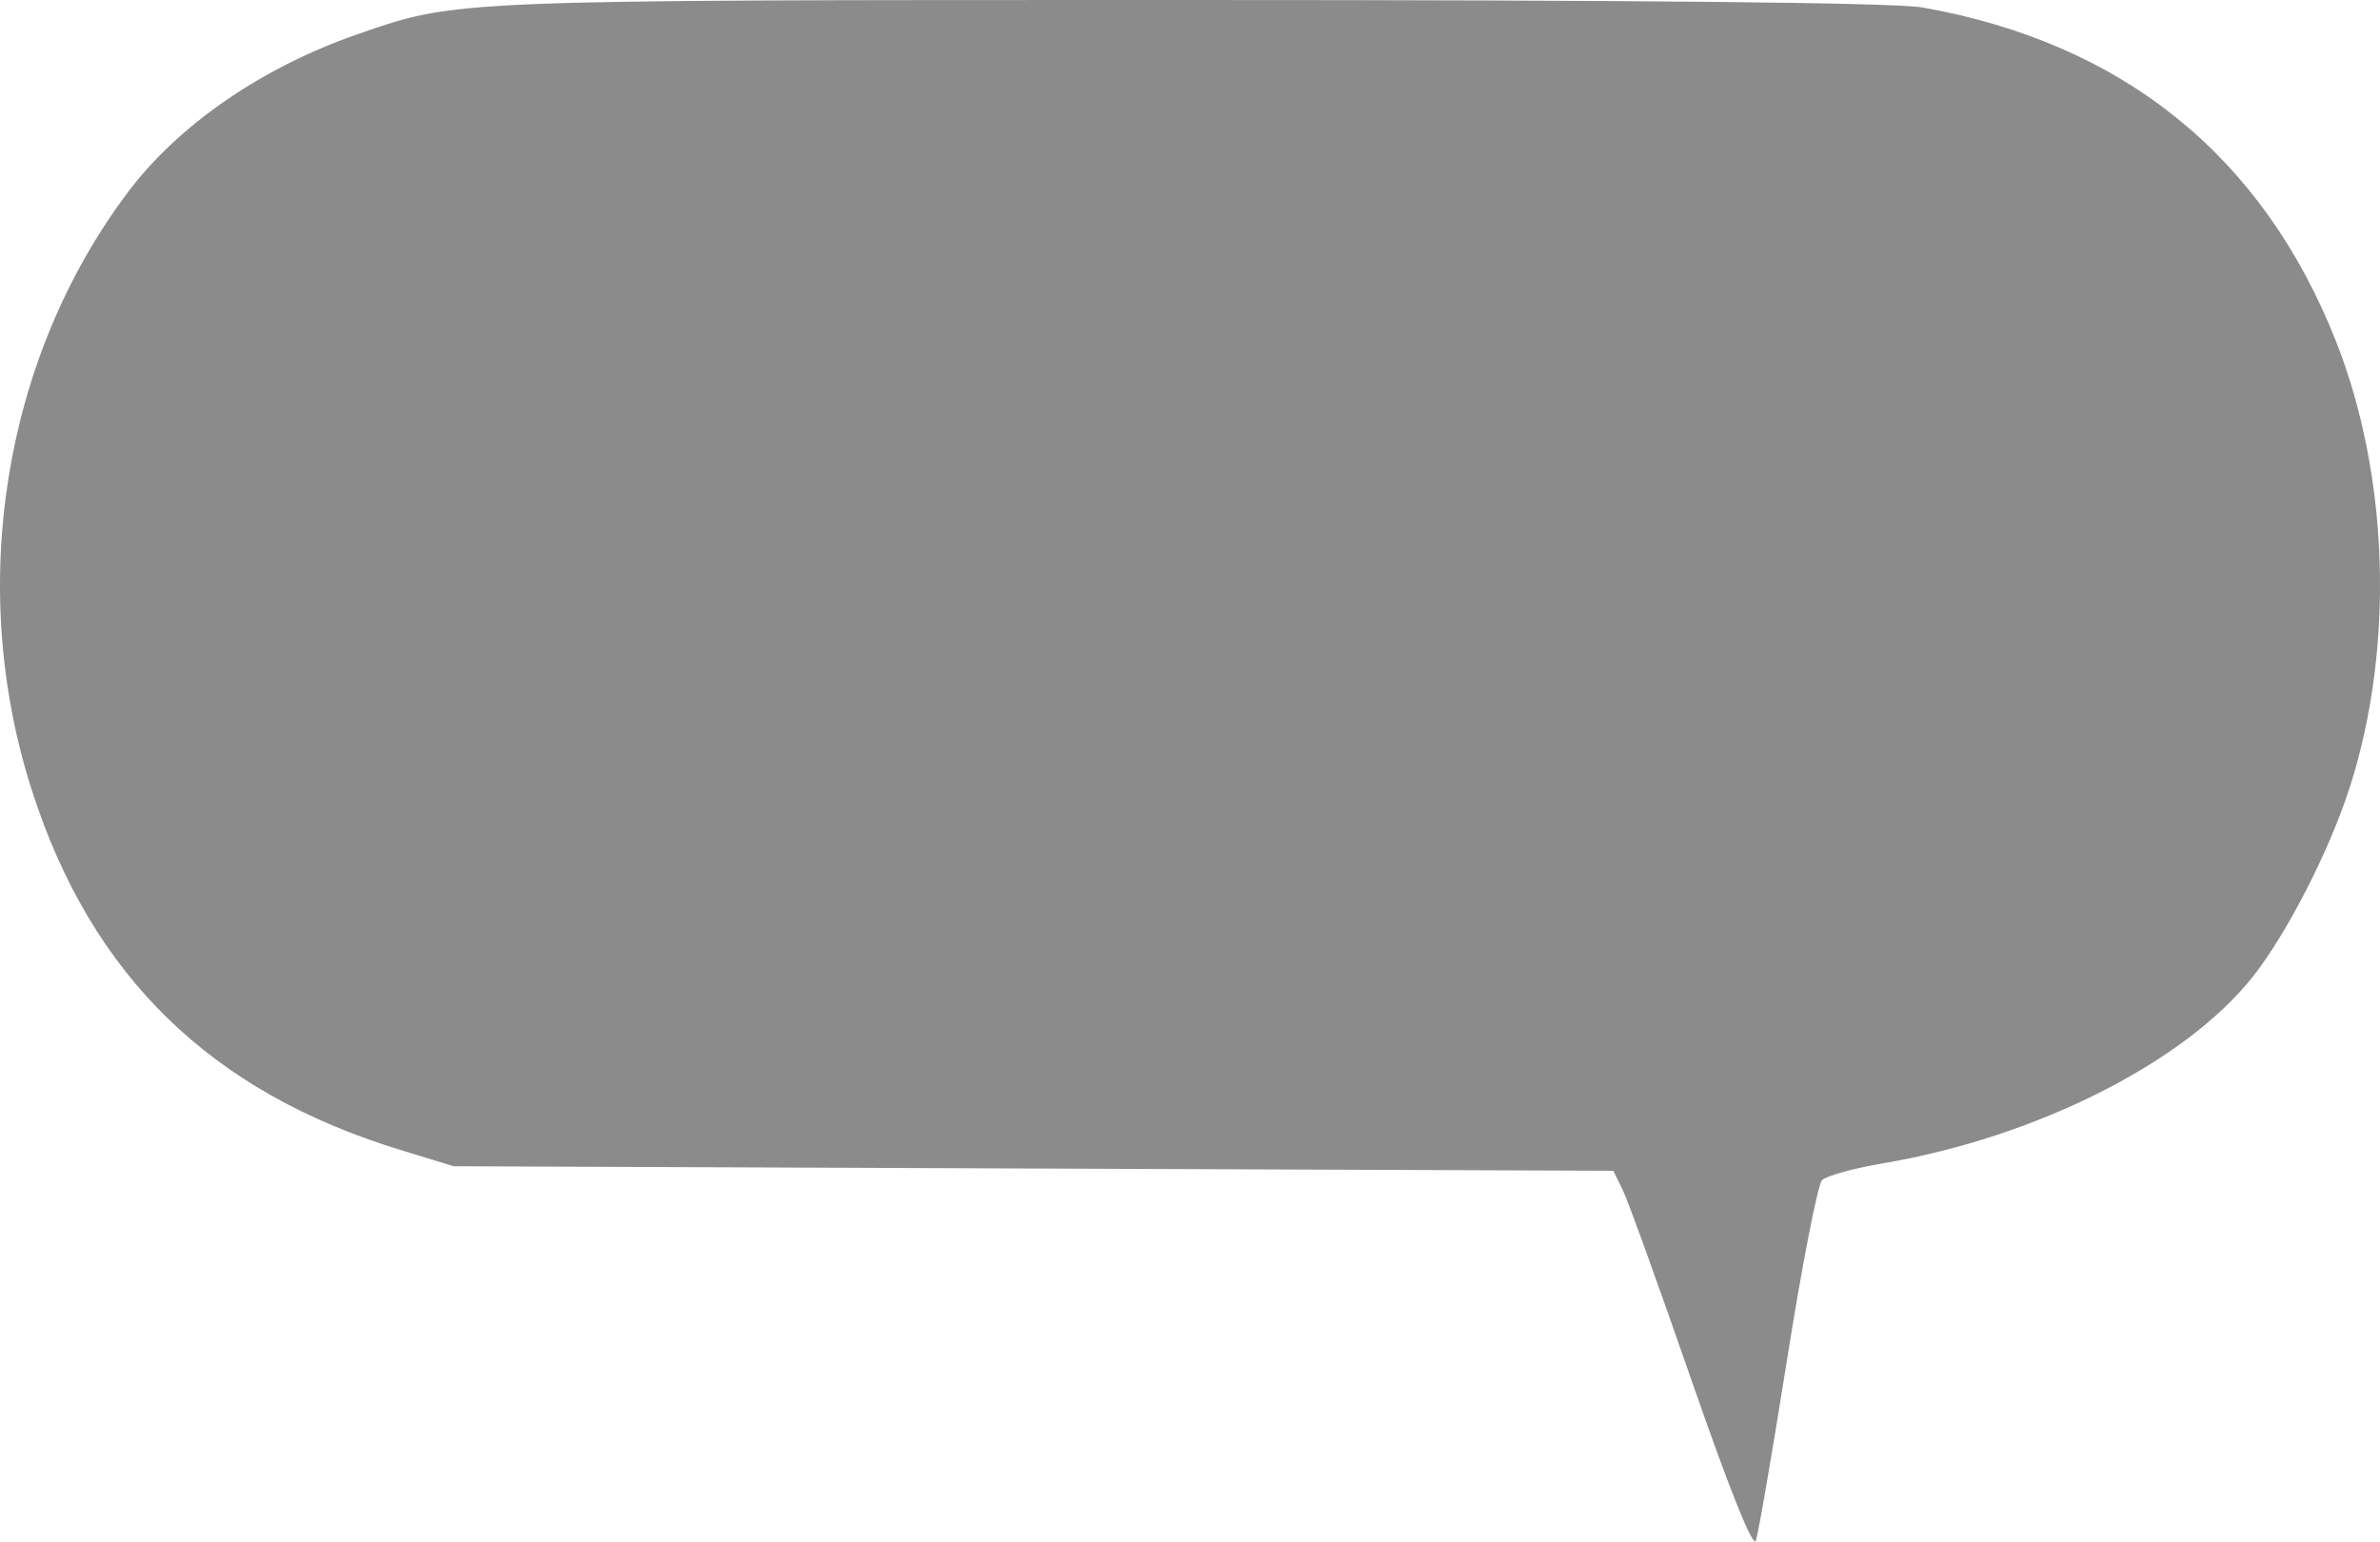
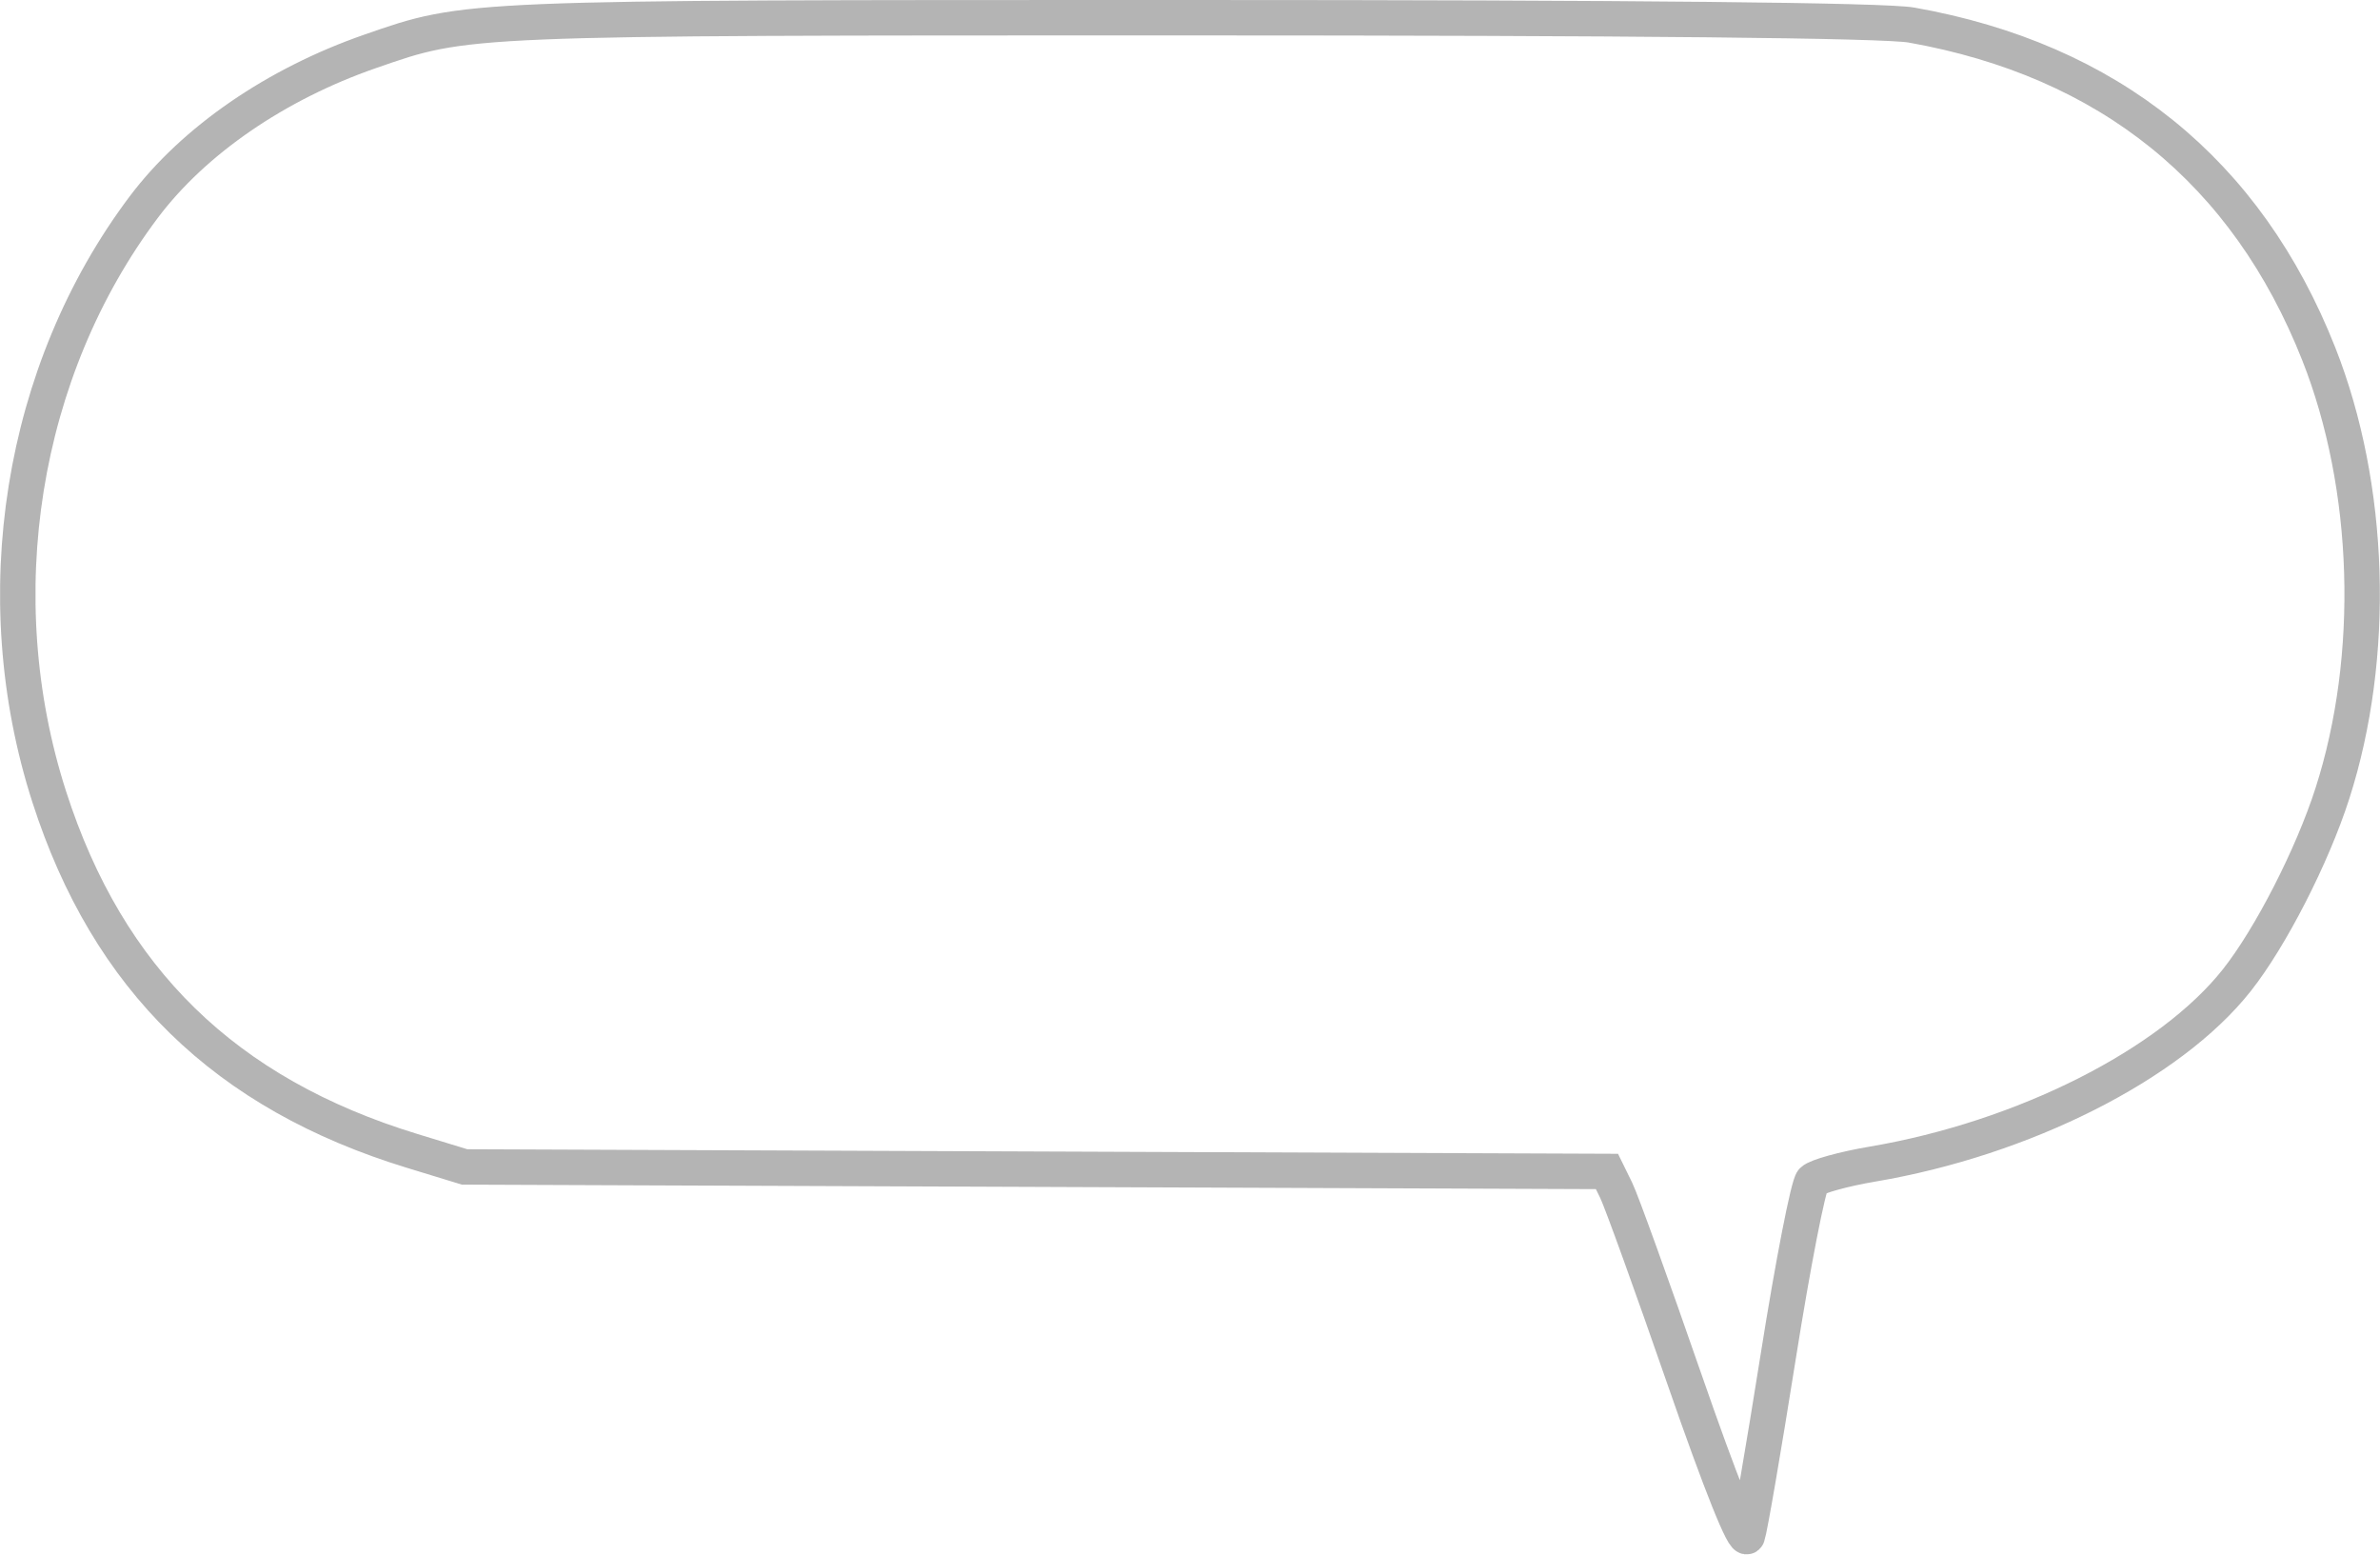
- <svg xmlns="http://www.w3.org/2000/svg" version="1.1" id="svg4596" width="935.35" height="605.883" viewBox="0 0 935.35 605.883">
+ <svg xmlns="http://www.w3.org/2000/svg" version="1.1" id="svg4596" width="949.561" height="619.994" viewBox="0 0 949.561 619.994">
  <defs id="defs4600" />
-   <path style="fill:#333333;fill-opacity:0.868;stroke:none;stroke-width:2.788;stroke-opacity:1;opacity:0.649" d="m 664.898,542.897 c -12.89,-37.168 -25.106,-70.979 -27.145,-75.136 L 634.044,460.201 406.158,459.3 178.272,458.399 157.363,452.007 C 82.769,429.203 36.016,383.614 12.577,310.824 -13.184,230.823 1.238,140.772 50.257,75.564 70.206,49.025 102.958,26.494 140.574,13.432 179.613,-0.125 176.582,4.0935461e-5 466.479,4.0935461e-5 644.613,4.0935461e-5 744.717,1.015 755.53,2.93 834.295,16.881 889.26,61.254 918.051,134.133 c 20.934,52.991 23.024,120.57 5.421,175.313 -8.037,24.993 -24.622,57.389 -38.127,74.474 -26.567,33.61 -85.063,63.131 -145.332,73.345 -11.5,1.949 -22.276,4.927 -23.948,6.618 -1.672,1.691 -7.817,33.182 -13.657,69.981 -5.84,36.799 -11.395,69.091 -12.345,71.759 -1.079,3.03 -10.527,-20.519 -25.165,-62.725 z" id="path5228" />
+   <path style="opacity:0.649;fill:none;fill-opacity:0.868;stroke:#333333;stroke-width:14.128;stroke-miterlimit:4;stroke-dasharray:none;stroke-opacity:0.569" d="M 671.986,549.961 C 659.096,512.793 646.88,478.982 644.841,474.824 l -3.708,-7.559 -227.886,-0.901 -227.886,-0.901 -20.908,-6.392 C 89.857,436.267 43.104,390.678 19.665,317.888 -6.096,237.887 8.326,147.836 57.345,82.628 77.294,56.089 110.046,33.558 147.662,20.496 186.701,6.939 183.67,7.064 473.567,7.064 c 178.134,0 278.239,1.015 289.052,2.93 78.764,13.951 133.729,58.324 162.52,131.203 20.934,52.991 23.024,120.57 5.421,175.313 -8.037,24.993 -24.622,57.389 -38.127,74.474 -26.567,33.61 -85.063,63.131 -145.332,73.345 -11.5,1.949 -22.276,4.927 -23.948,6.618 -1.672,1.691 -7.817,33.182 -13.657,69.981 -5.84,36.799 -11.395,69.091 -12.345,71.759 -1.079,3.03 -10.527,-20.519 -25.165,-62.725 z" id="path5228" />
</svg>
